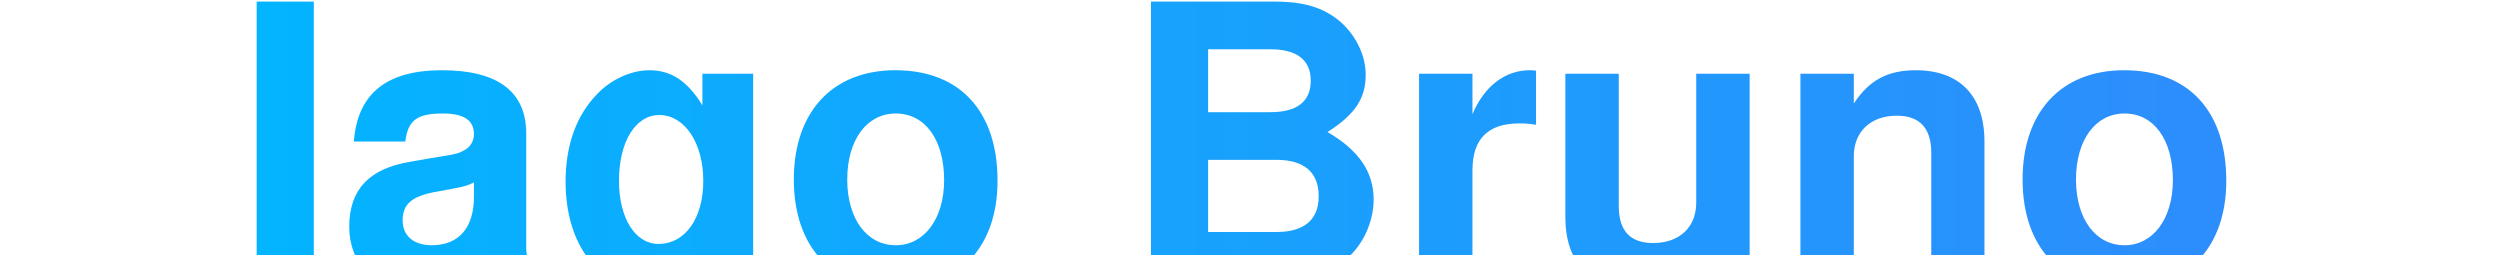
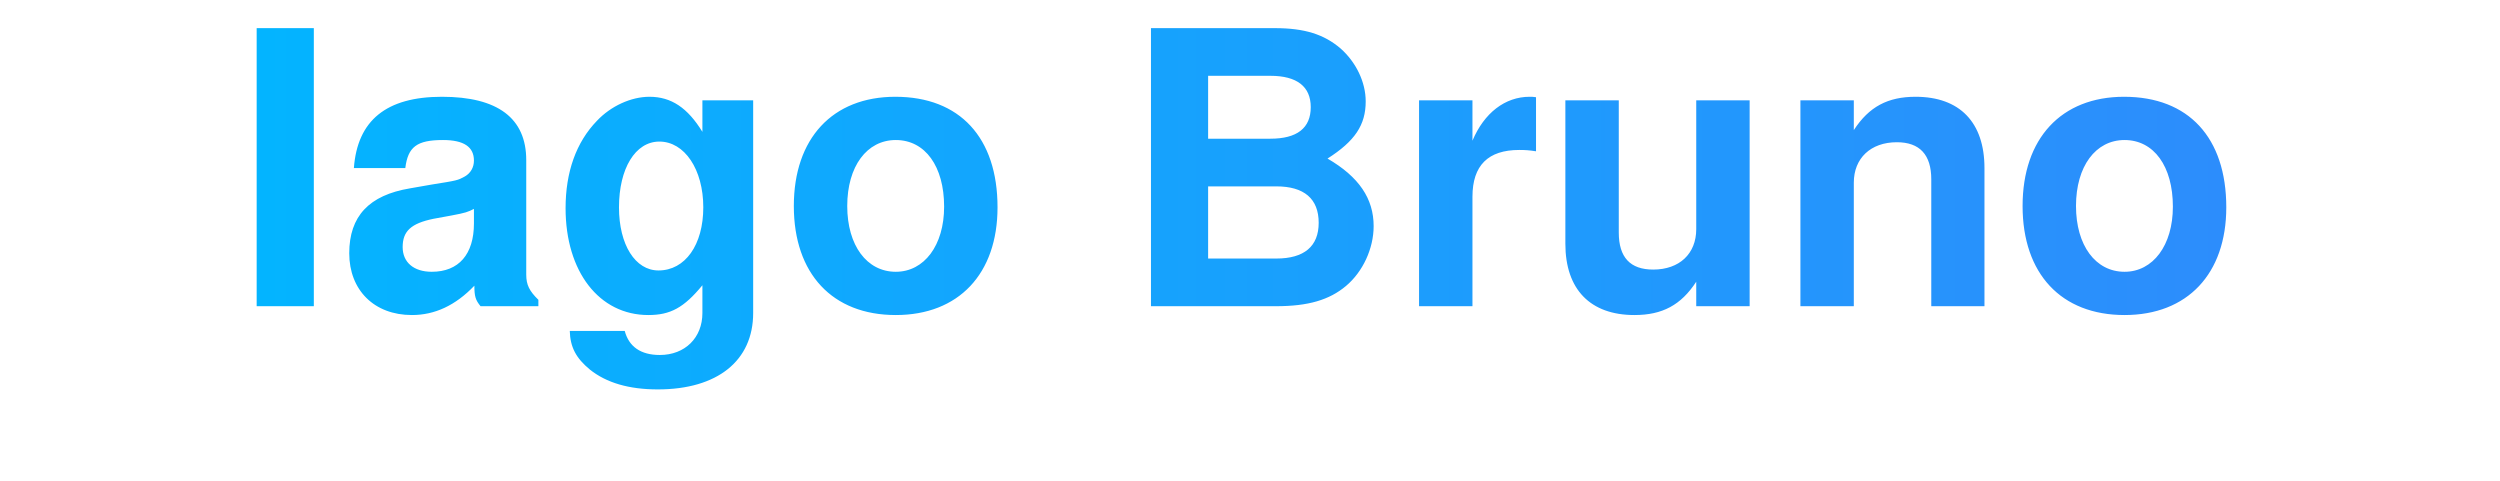
- <svg xmlns="http://www.w3.org/2000/svg" viewBox="0 0 177 18">
-   <text x="49.5%" text-anchor="middle" y="50%" dy=".4em" fill="url(#pattern)" font-family="-apple-system,BlinkMacSystemFont,Segoe UI,Helvetica,Arial,sans-serif,Apple Color Emoji,Segoe UI Emoji" font-size="2.25em" font-weight="600">Iago Bruno</text>
+ <svg xmlns="http://www.w3.org/2000/svg" viewBox="0 0 177 34">
+   <text x="49.5%" text-anchor="middle" y="32%" dy=".4em" fill="url(#pattern)" font-family="-apple-system,BlinkMacSystemFont,Segoe UI,Helvetica,Arial,sans-serif,Apple Color Emoji,Segoe UI Emoji" font-size="2.25em" font-weight="600">Iago Bruno</text>
  <defs>
    <linearGradient id="gradient" x1="0%" y1="0%" x2="100%" y2="0">
      <stop offset="0%" stop-color="#00B7FF" />
      <stop offset="50%" stop-color="#734BF7" />
      <stop offset="100%" stop-color="#00B7FF" />
    </linearGradient>
    <pattern id="pattern" x="0" y="0" width="300%" height="100%" patternUnits="userSpaceOnUse">
      <rect width="150%" height="100%" fill="url(#gradient)">
        <animate attributeType="XML" attributeName="x" from="0" to="150%" dur="8s" repeatCount="indefinite" />
      </rect>
      <rect x="-150%" width="150%" height="100%" fill="url(#gradient)">
        <animate attributeType="XML" attributeName="x" from="-150%" to="0" dur="8s" repeatCount="indefinite" />
      </rect>
    </pattern>
  </defs>
</svg>
